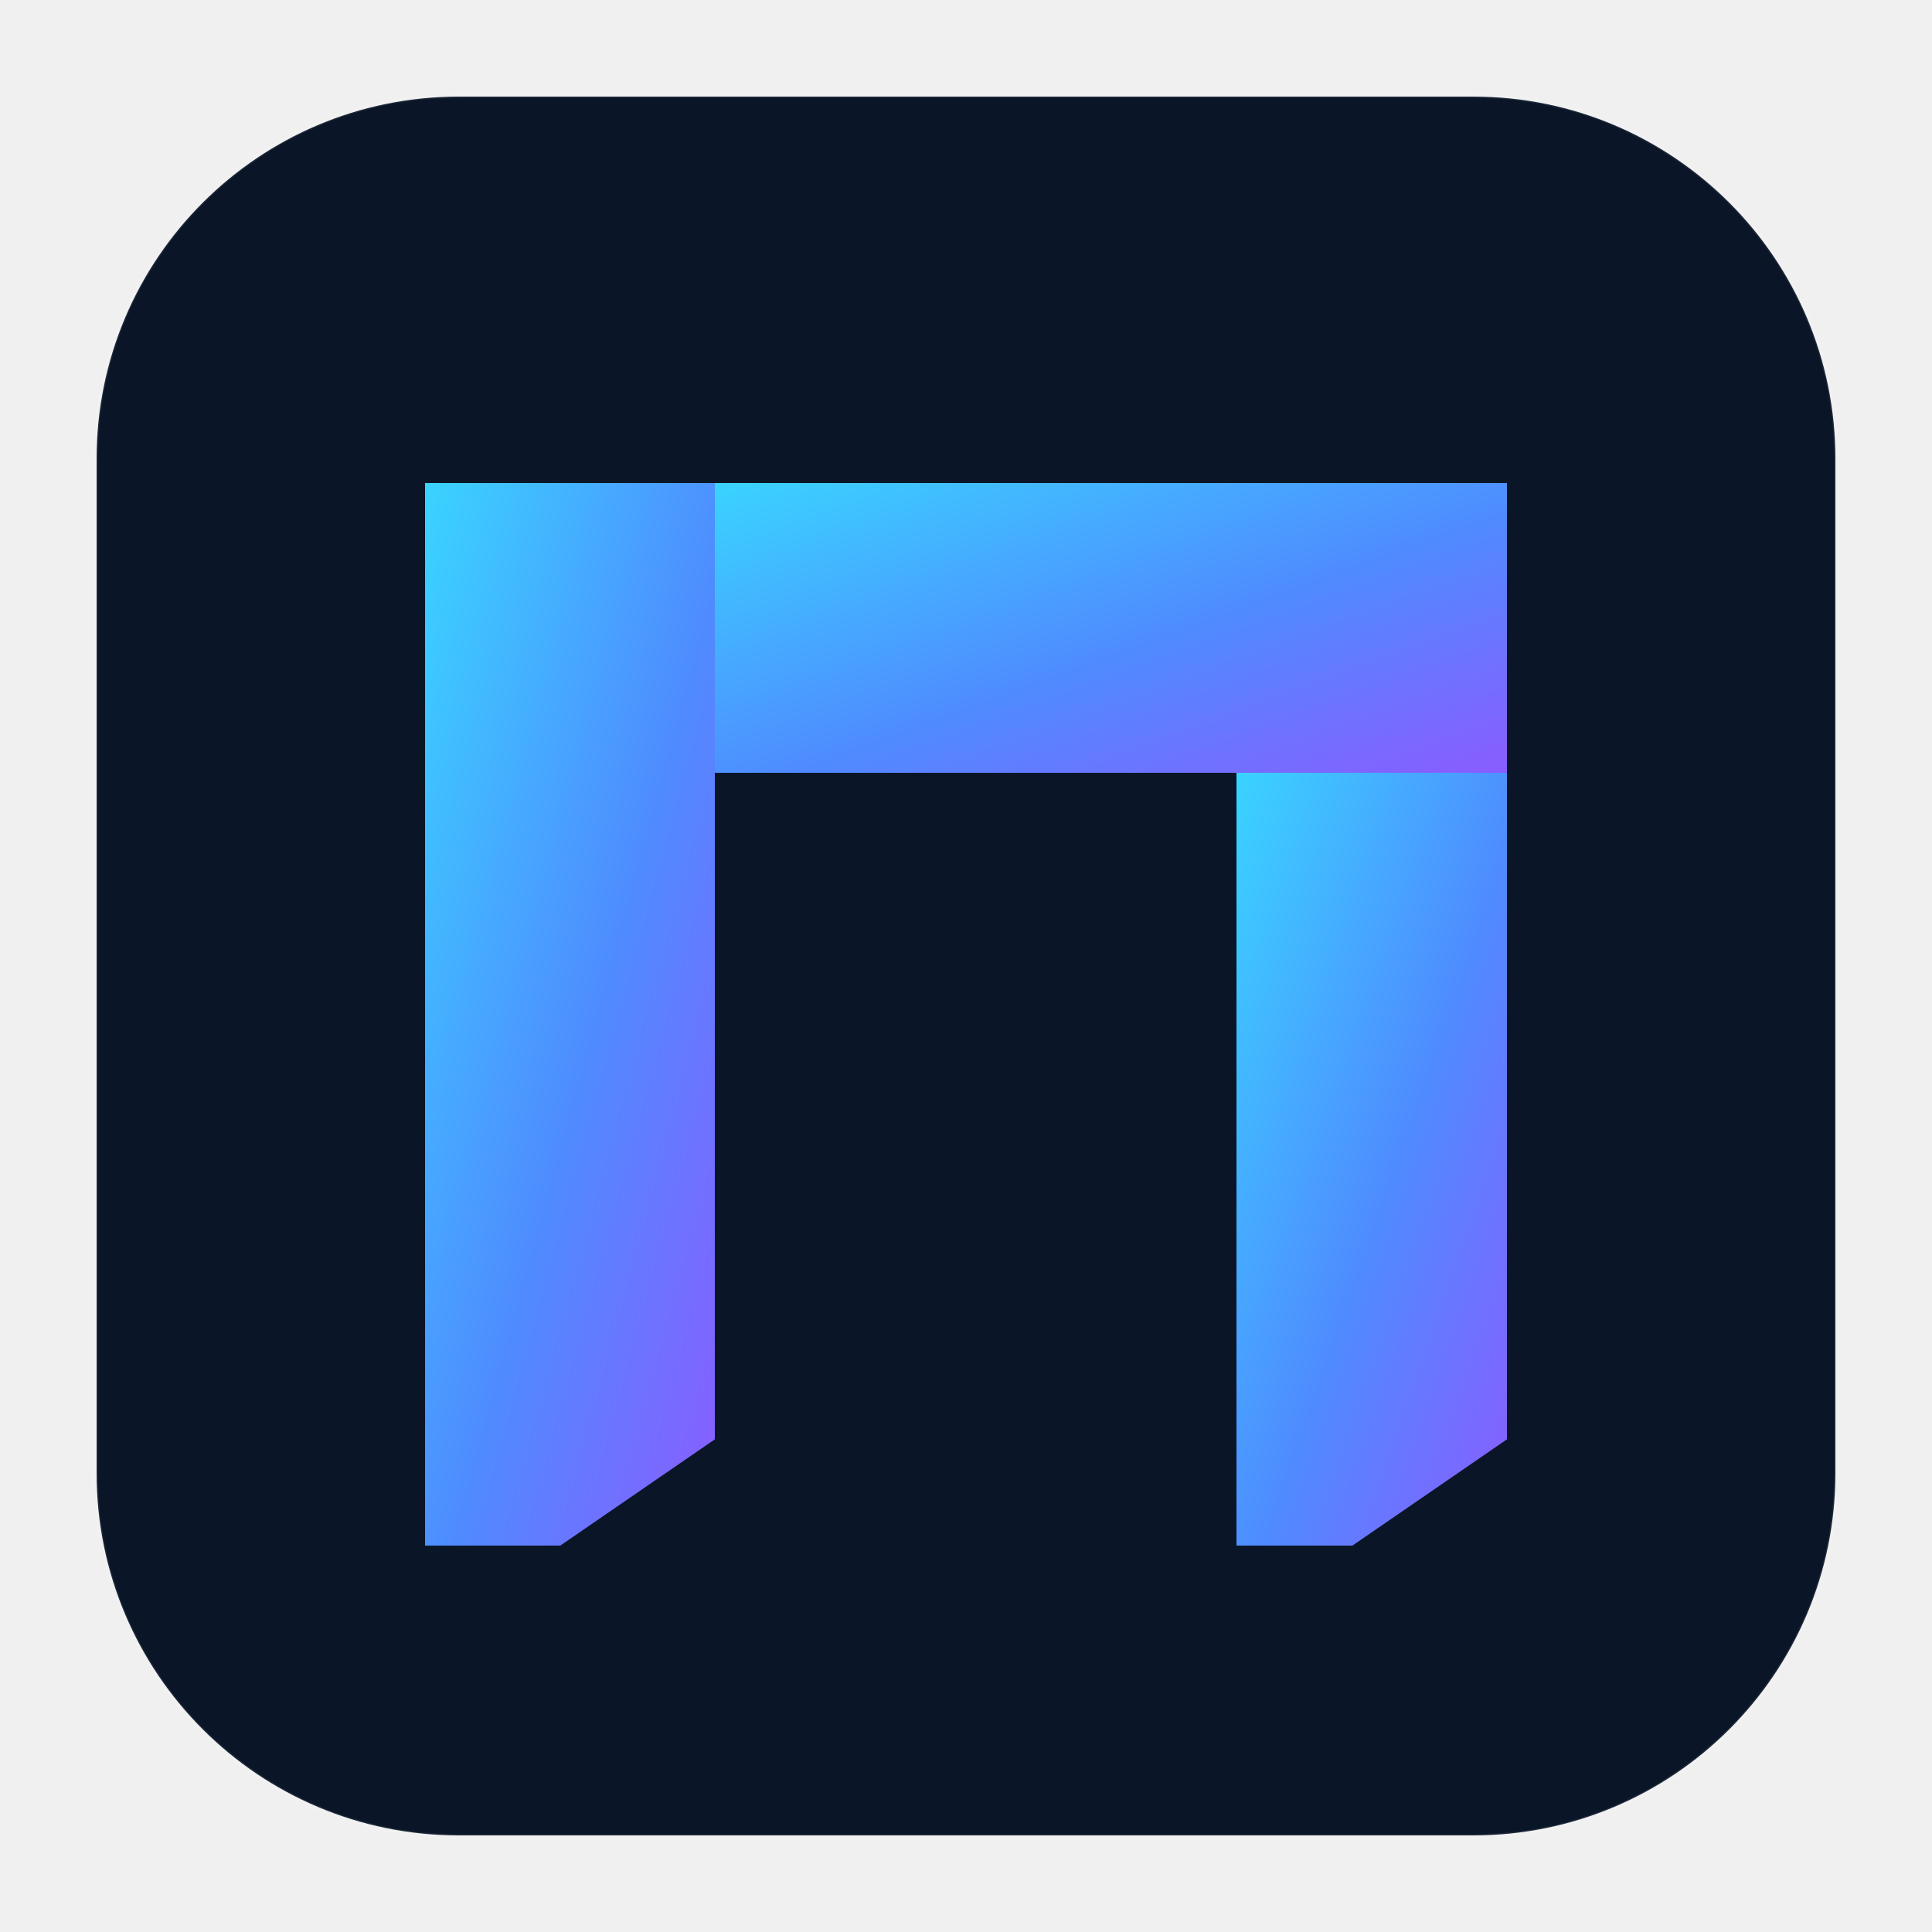
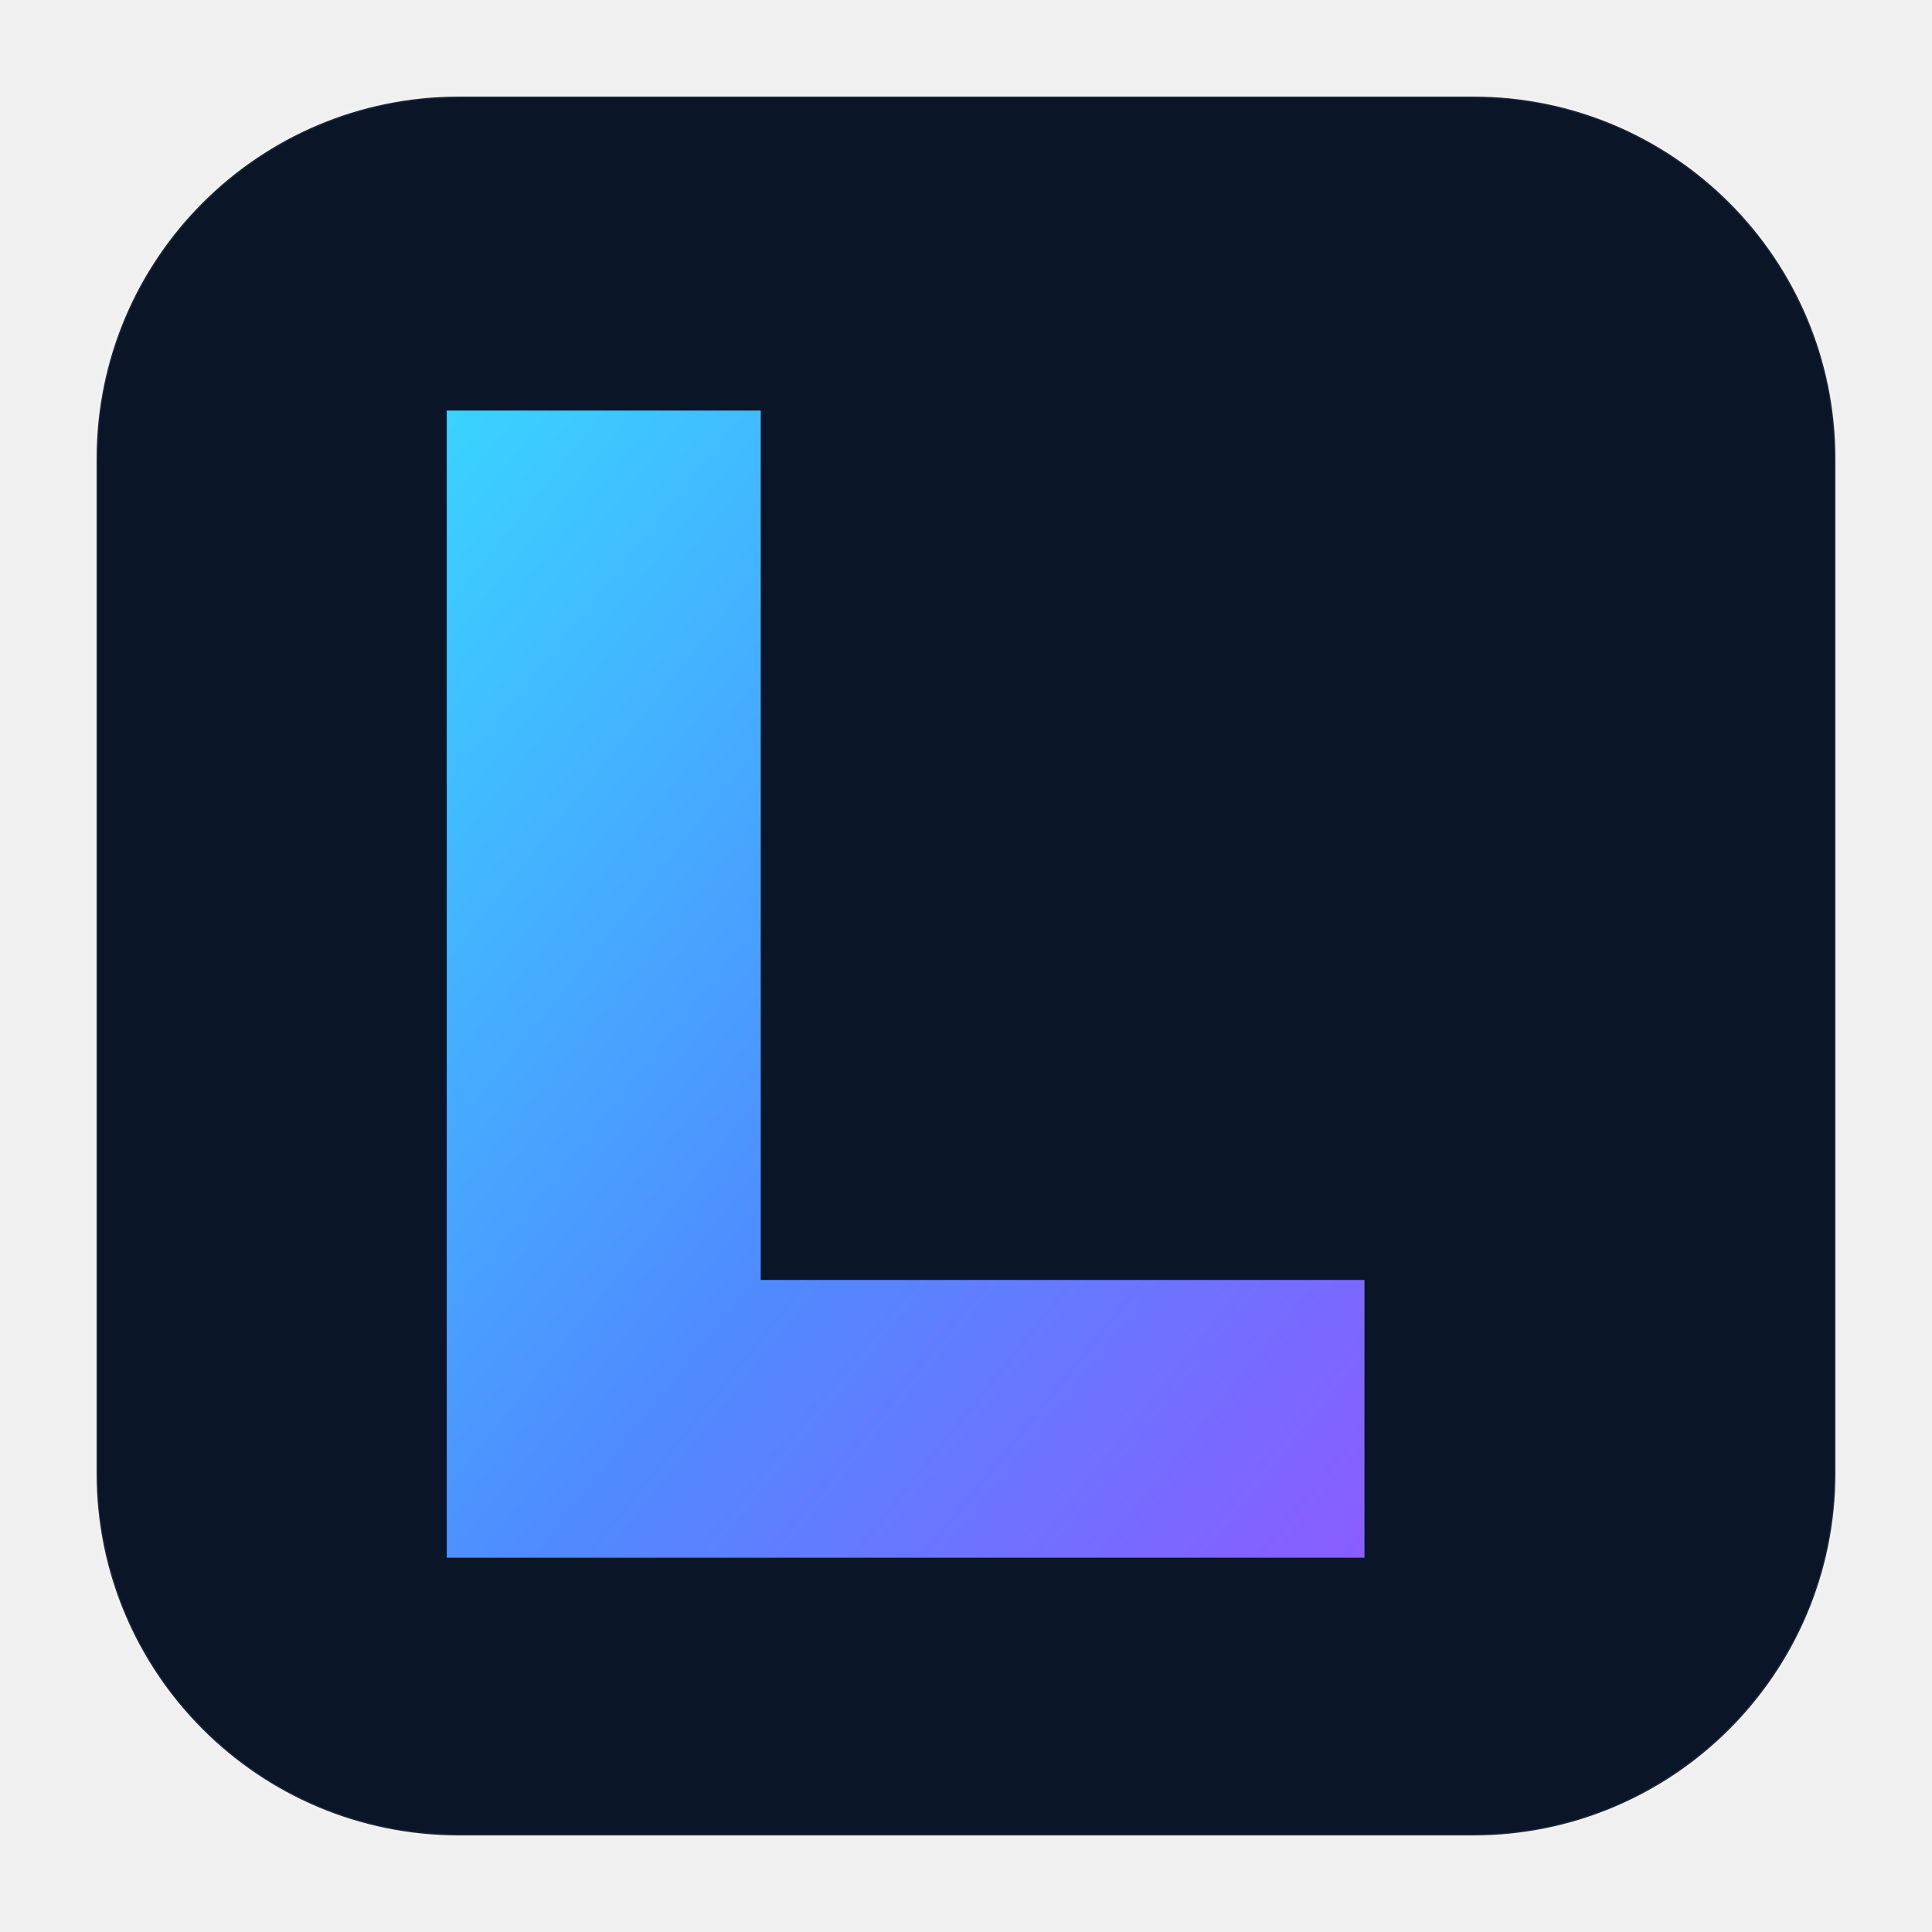
<svg xmlns="http://www.w3.org/2000/svg" viewBox="0 0 800 800" role="img" aria-label="lite-ai">
  <defs>
    <linearGradient id="lg" x1="0" y1="0" x2="1" y2="1">
      <stop offset="0" stop-color="#3ad3ff" />
      <stop offset="0.55" stop-color="#4f8bff" />
      <stop offset="1" stop-color="#8a5cff" />
    </linearGradient>
  </defs>
  <rect x="40" y="40" width="720" height="720" rx="150" fill="#0a1628" />
  <rect x="39.5" y="39.5" width="721" height="721" rx="150.5" fill="none" stroke="#ffffff" stroke-opacity="0.08" stroke-width="2" />
-   <path fill="url(#lg)" d="M176 200 H296 L296 596 L232 640 H176 Z" />
-   <path fill="url(#lg)" d="M296 200 H624 V320 H296 Z" />
-   <path fill="url(#lg)" d="M512 320 H624 L624 596 L560 640 H512 Z" />
+   <path fill="url(#lg)" d="M185 170 H315 V530 L565 530 V645 H185 Z" />
</svg>
